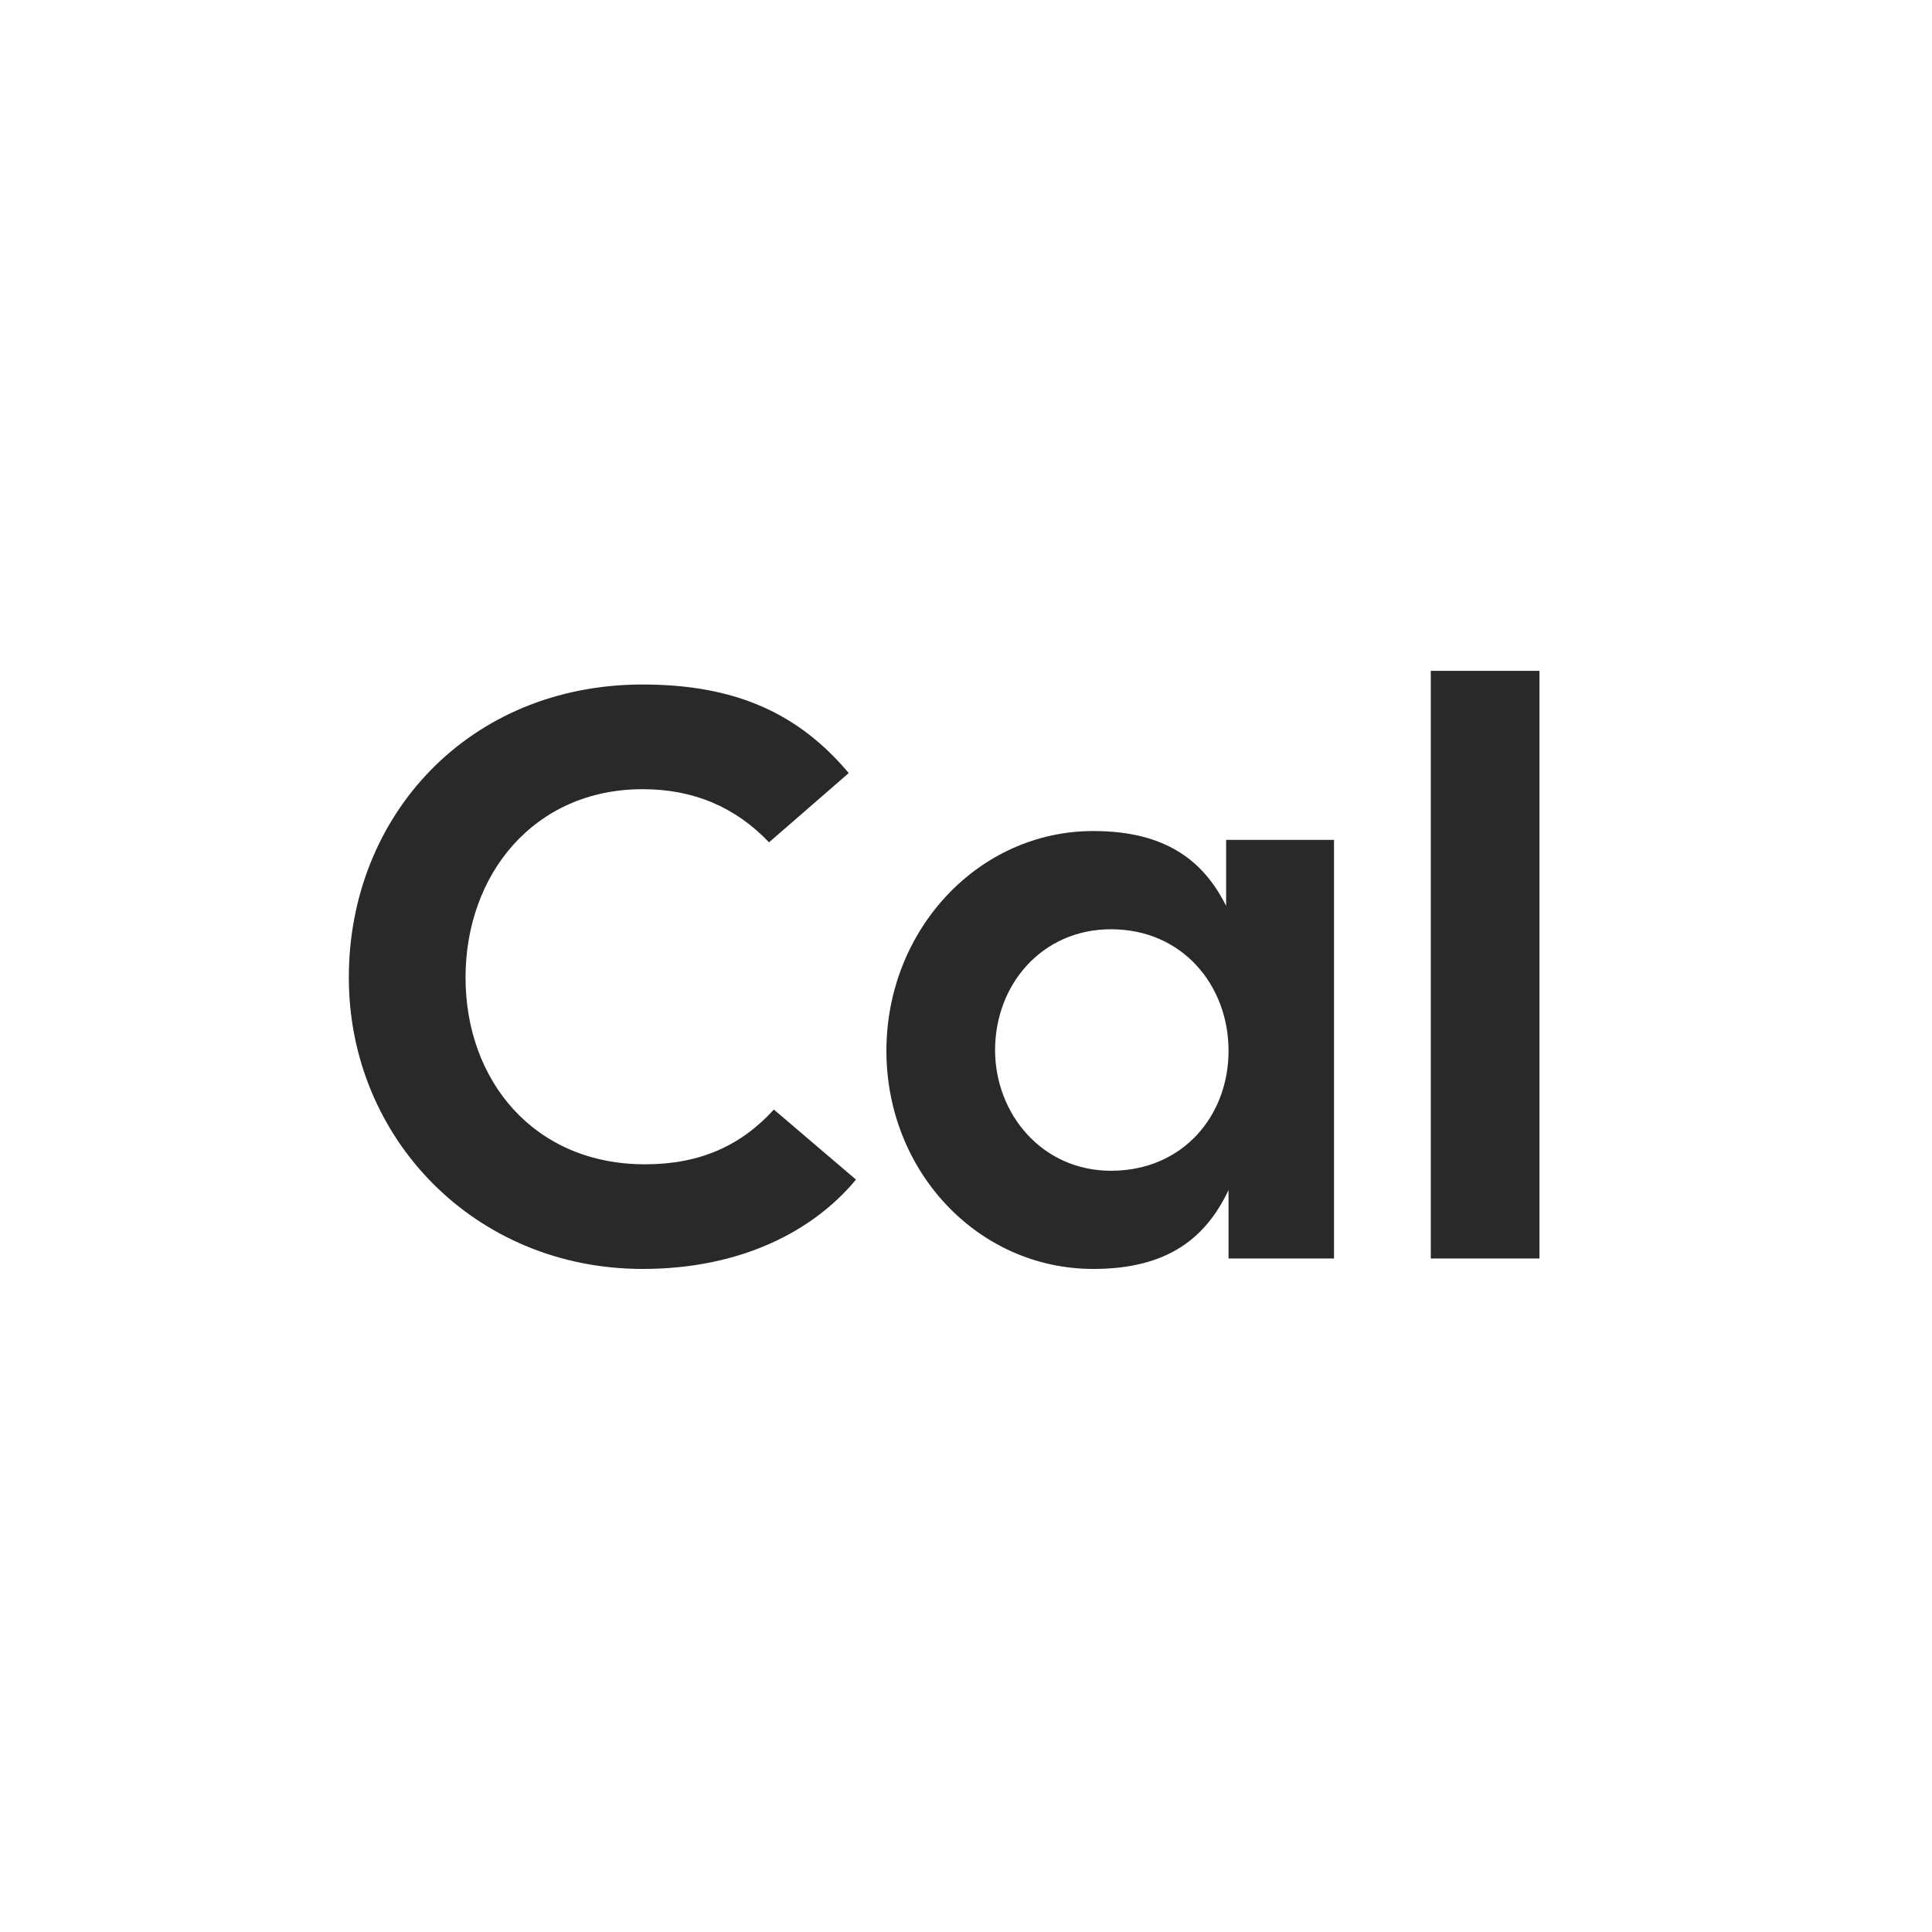
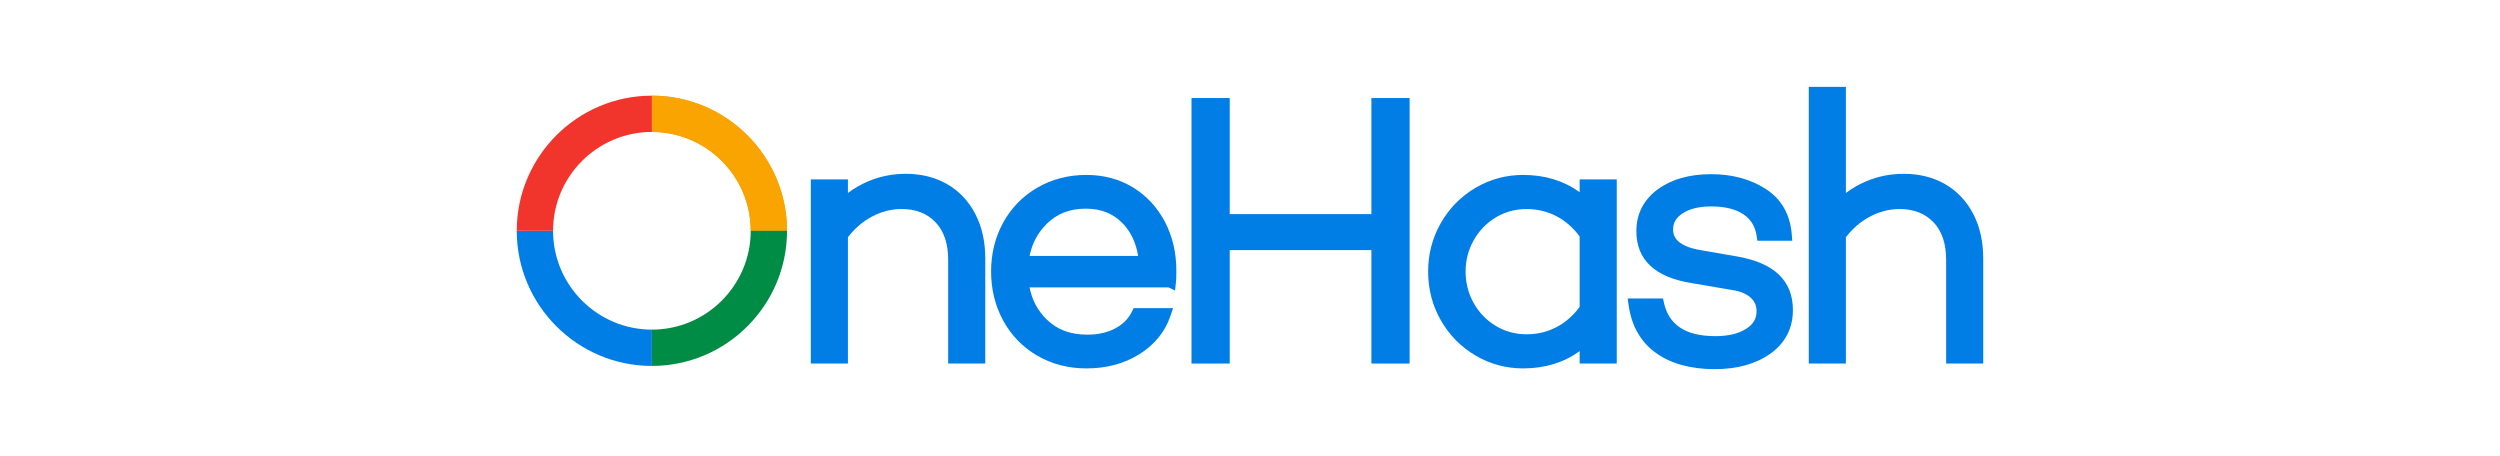
- <svg xmlns="http://www.w3.org/2000/svg" width="56" height="56" fill="none">
-   <path d="M18.628 36.781c2.846 0 4.946-1.096 6.183-2.59l-2.38-2.03c-.957 1.05-2.147 1.587-3.733 1.587-3.22 0-5.204-2.427-5.204-5.413 0-2.987 1.984-5.46 5.134-5.46 1.47 0 2.683.513 3.663 1.54l2.31-2.007c-1.47-1.75-3.313-2.567-5.973-2.567-5.04 0-8.517 3.803-8.517 8.493 0 4.667 3.663 8.447 8.517 8.447ZM31.69 36.781c2.17 0 3.267-.91 3.92-2.286v1.983h3.057V24.344H35.54v1.914c-.653-1.307-1.75-2.17-3.85-2.17-3.337 0-5.997 2.87-5.997 6.37s2.66 6.323 5.997 6.323Zm-2.847-6.346c0-1.89 1.354-3.5 3.36-3.5 2.077 0 3.407 1.633 3.407 3.523 0 1.89-1.33 3.477-3.407 3.477-2.006 0-3.36-1.657-3.36-3.5ZM41.472 36.478h3.15V19.444h-3.15v17.034Z" fill="#292929" />
+ <svg xmlns="http://www.w3.org/2000/svg" version="1.2" baseProfile="tiny" id="Layer_1" x="0px" y="0px" width="6579px" height="1200px" viewBox="0 0 300 86.236" xml:space="preserve">
+   <g>
+     <g>
+       <g>
+         <path fill="#F9A400" d="M62.445,43.647h-6.865c0-10.307-8.385-18.692-18.691-18.692v-6.865     C50.981,18.091,62.445,29.556,62.445,43.647z" />
+       </g>
+       <g>
+         <path fill="#F9A400" d="M62.445,43.647h-6.865c0-10.307-8.385-18.692-18.691-18.692v-6.865     C50.981,18.091,62.445,29.556,62.445,43.647z" />
+       </g>
+       <g>
+         <path fill="#007EE5" d="M36.889,69.203c-14.092,0-25.556-11.464-25.556-25.556h6.865c0,10.306,8.385,18.691,18.692,18.691V69.203     z" />
+       </g>
+       <g>
+         <path fill="#008C44" d="M36.889,69.203v-6.865c10.306,0,18.691-8.385,18.691-18.691h6.865     C62.445,57.739,50.981,69.203,36.889,69.203z" />
+       </g>
+       <g>
+         <path fill="#F1352C" d="M18.198,43.647h-6.865c0-14.092,11.464-25.556,25.556-25.556v6.865     C26.583,24.956,18.198,33.341,18.198,43.647z" />
+       </g>
+     </g>
+     <g>
+       <g>
+         <path fill="#007EE5" d="M92.709,34.816L92.709,34.816c-2.254-1.292-4.874-1.947-7.786-1.947c-2.491,0-4.867,0.468-7.064,1.392     c-1.405,0.591-2.709,1.337-3.897,2.23v-2.564h-7.017v34.825h7.017v-23.89c1.265-1.649,2.775-2.951,4.497-3.874     c1.805-0.966,3.695-1.457,5.617-1.457c2.721,0,4.827,0.813,6.436,2.484c1.597,1.66,2.407,4.038,2.407,7.066v19.671h7.017V48.87     c0-3.176-0.636-6.008-1.89-8.416C96.776,38.015,94.98,36.118,92.709,34.816z" />
+       </g>
+       <g>
+         <path fill="#007EE5" d="M127.847,35.43c-2.566-1.559-5.515-2.349-8.763-2.349c-3.429,0-6.562,0.811-9.31,2.409     c-2.753,1.602-4.923,3.823-6.449,6.6c-1.519,2.764-2.29,5.876-2.29,9.251c0,3.374,0.769,6.497,2.287,9.282     c1.527,2.804,3.697,5.038,6.451,6.64c2.746,1.598,5.879,2.409,9.31,2.409c3.769,0,7.124-0.899,9.974-2.673     c2.892-1.8,4.876-4.241,5.899-7.256l0.497-1.465h-7.464l-0.303,0.624c-0.656,1.353-1.68,2.393-3.131,3.18     c-1.475,0.8-3.268,1.207-5.329,1.207c-3.167,0-5.662-0.925-7.628-2.829c-1.713-1.656-2.795-3.662-3.287-6.106h26.302l1.211,0.598     l0.173-1.587c0.052-0.476,0.077-1.185,0.077-2.167c0-3.412-0.732-6.531-2.176-9.269C132.443,39.173,130.408,36.986,127.847,35.43     z M128.844,48.396h-20.53c0.492-2.407,1.564-4.404,3.257-6.078c1.942-1.921,4.353-2.855,7.372-2.855     c2.868,0,5.136,0.895,6.935,2.736C127.442,43.799,128.436,45.879,128.844,48.396z" />
+       </g>
+       <g>
+         <polygon fill="#007EE5" points="172.958,40.492 146.167,40.492 146.167,18.541 138.938,18.541 138.938,68.753 146.167,68.753      146.167,47.297 172.958,47.297 172.958,68.753 180.186,68.753 180.186,18.541 172.958,18.541    " />
+       </g>
+       <g>
+         <path fill="#007EE5" d="M212.341,36.344c-3.007-2.167-6.588-3.263-10.678-3.263c-3.244,0-6.283,0.824-9.034,2.448     c-2.744,1.62-4.944,3.858-6.539,6.651c-1.595,2.792-2.404,5.874-2.404,9.161c0,3.335,0.809,6.441,2.404,9.231     c1.596,2.794,3.796,5.032,6.539,6.651c2.749,1.625,5.789,2.448,9.034,2.448c4.091,0,7.672-1.096,10.678-3.263v2.345h7.017V33.928     h-7.017V36.344z M212.341,58.04c-1.217,1.642-2.668,2.917-4.316,3.791c-1.734,0.921-3.661,1.388-5.726,1.388     c-2.137,0-4.103-0.539-5.847-1.602c-1.755-1.069-3.155-2.523-4.162-4.324c-1.007-1.799-1.517-3.802-1.517-5.952     c0-2.103,0.51-4.082,1.518-5.882c1.005-1.798,2.405-3.252,4.162-4.324c1.744-1.063,3.711-1.602,5.846-1.602     c2.063,0,3.99,0.467,5.726,1.389c1.648,0.875,3.099,2.15,4.316,3.791V58.04z" />
+       </g>
+       <g>
+         <path fill="#007EE5" d="M242.01,48.483l-6.512-1.132c-5.482-0.843-5.482-3.209-5.482-3.986c0-1.234,0.562-2.186,1.768-2.997     c1.312-0.882,3.146-1.329,5.451-1.329c2.541,0,4.579,0.496,6.058,1.475c1.411,0.935,2.234,2.269,2.516,4.08l0.147,0.938h6.598     l-0.097-1.198c-0.31-3.831-1.99-6.739-4.993-8.646c-2.875-1.824-6.316-2.749-10.229-2.749c-4.129,0-7.532,0.963-10.115,2.862     c-2.688,1.976-4.051,4.64-4.051,7.916c0,5.455,3.57,8.768,10.591,9.845l7.45,1.276c1.511,0.205,2.703,0.685,3.543,1.426     c0.77,0.681,1.144,1.54,1.144,2.628c0,1.371-0.614,2.411-1.932,3.27c-1.432,0.935-3.401,1.408-5.852,1.408     c-2.865,0-5.124-0.552-6.715-1.641c-1.563-1.069-2.545-2.58-3.002-4.621l-0.194-0.866h-6.68l0.178,1.263     c0.559,3.968,2.316,7.023,5.221,9.079c2.837,2.009,6.556,3.027,11.051,3.027c4.262,0,7.803-0.984,10.525-2.923     c2.837-2.022,4.276-4.808,4.276-8.278C252.671,53.071,249.085,49.665,242.01,48.483z" />
+       </g>
+       <g>
+         <path fill="#007EE5" d="M286.776,40.454c-1.27-2.439-3.065-4.336-5.337-5.639c-2.254-1.291-4.874-1.946-7.786-1.946     c-2.491,0-4.867,0.468-7.064,1.392c-1.405,0.591-2.709,1.337-3.897,2.23V16.424h-7.017v52.33h7.017v-23.89     c1.265-1.649,2.776-2.951,4.497-3.874c1.805-0.966,3.695-1.457,5.617-1.457c2.721,0,4.827,0.813,6.436,2.484     c1.597,1.66,2.407,4.038,2.407,7.066v19.671h7.017V48.87C288.667,45.694,288.031,42.862,286.776,40.454z" />
+       </g>
+     </g>
+   </g>
</svg>
